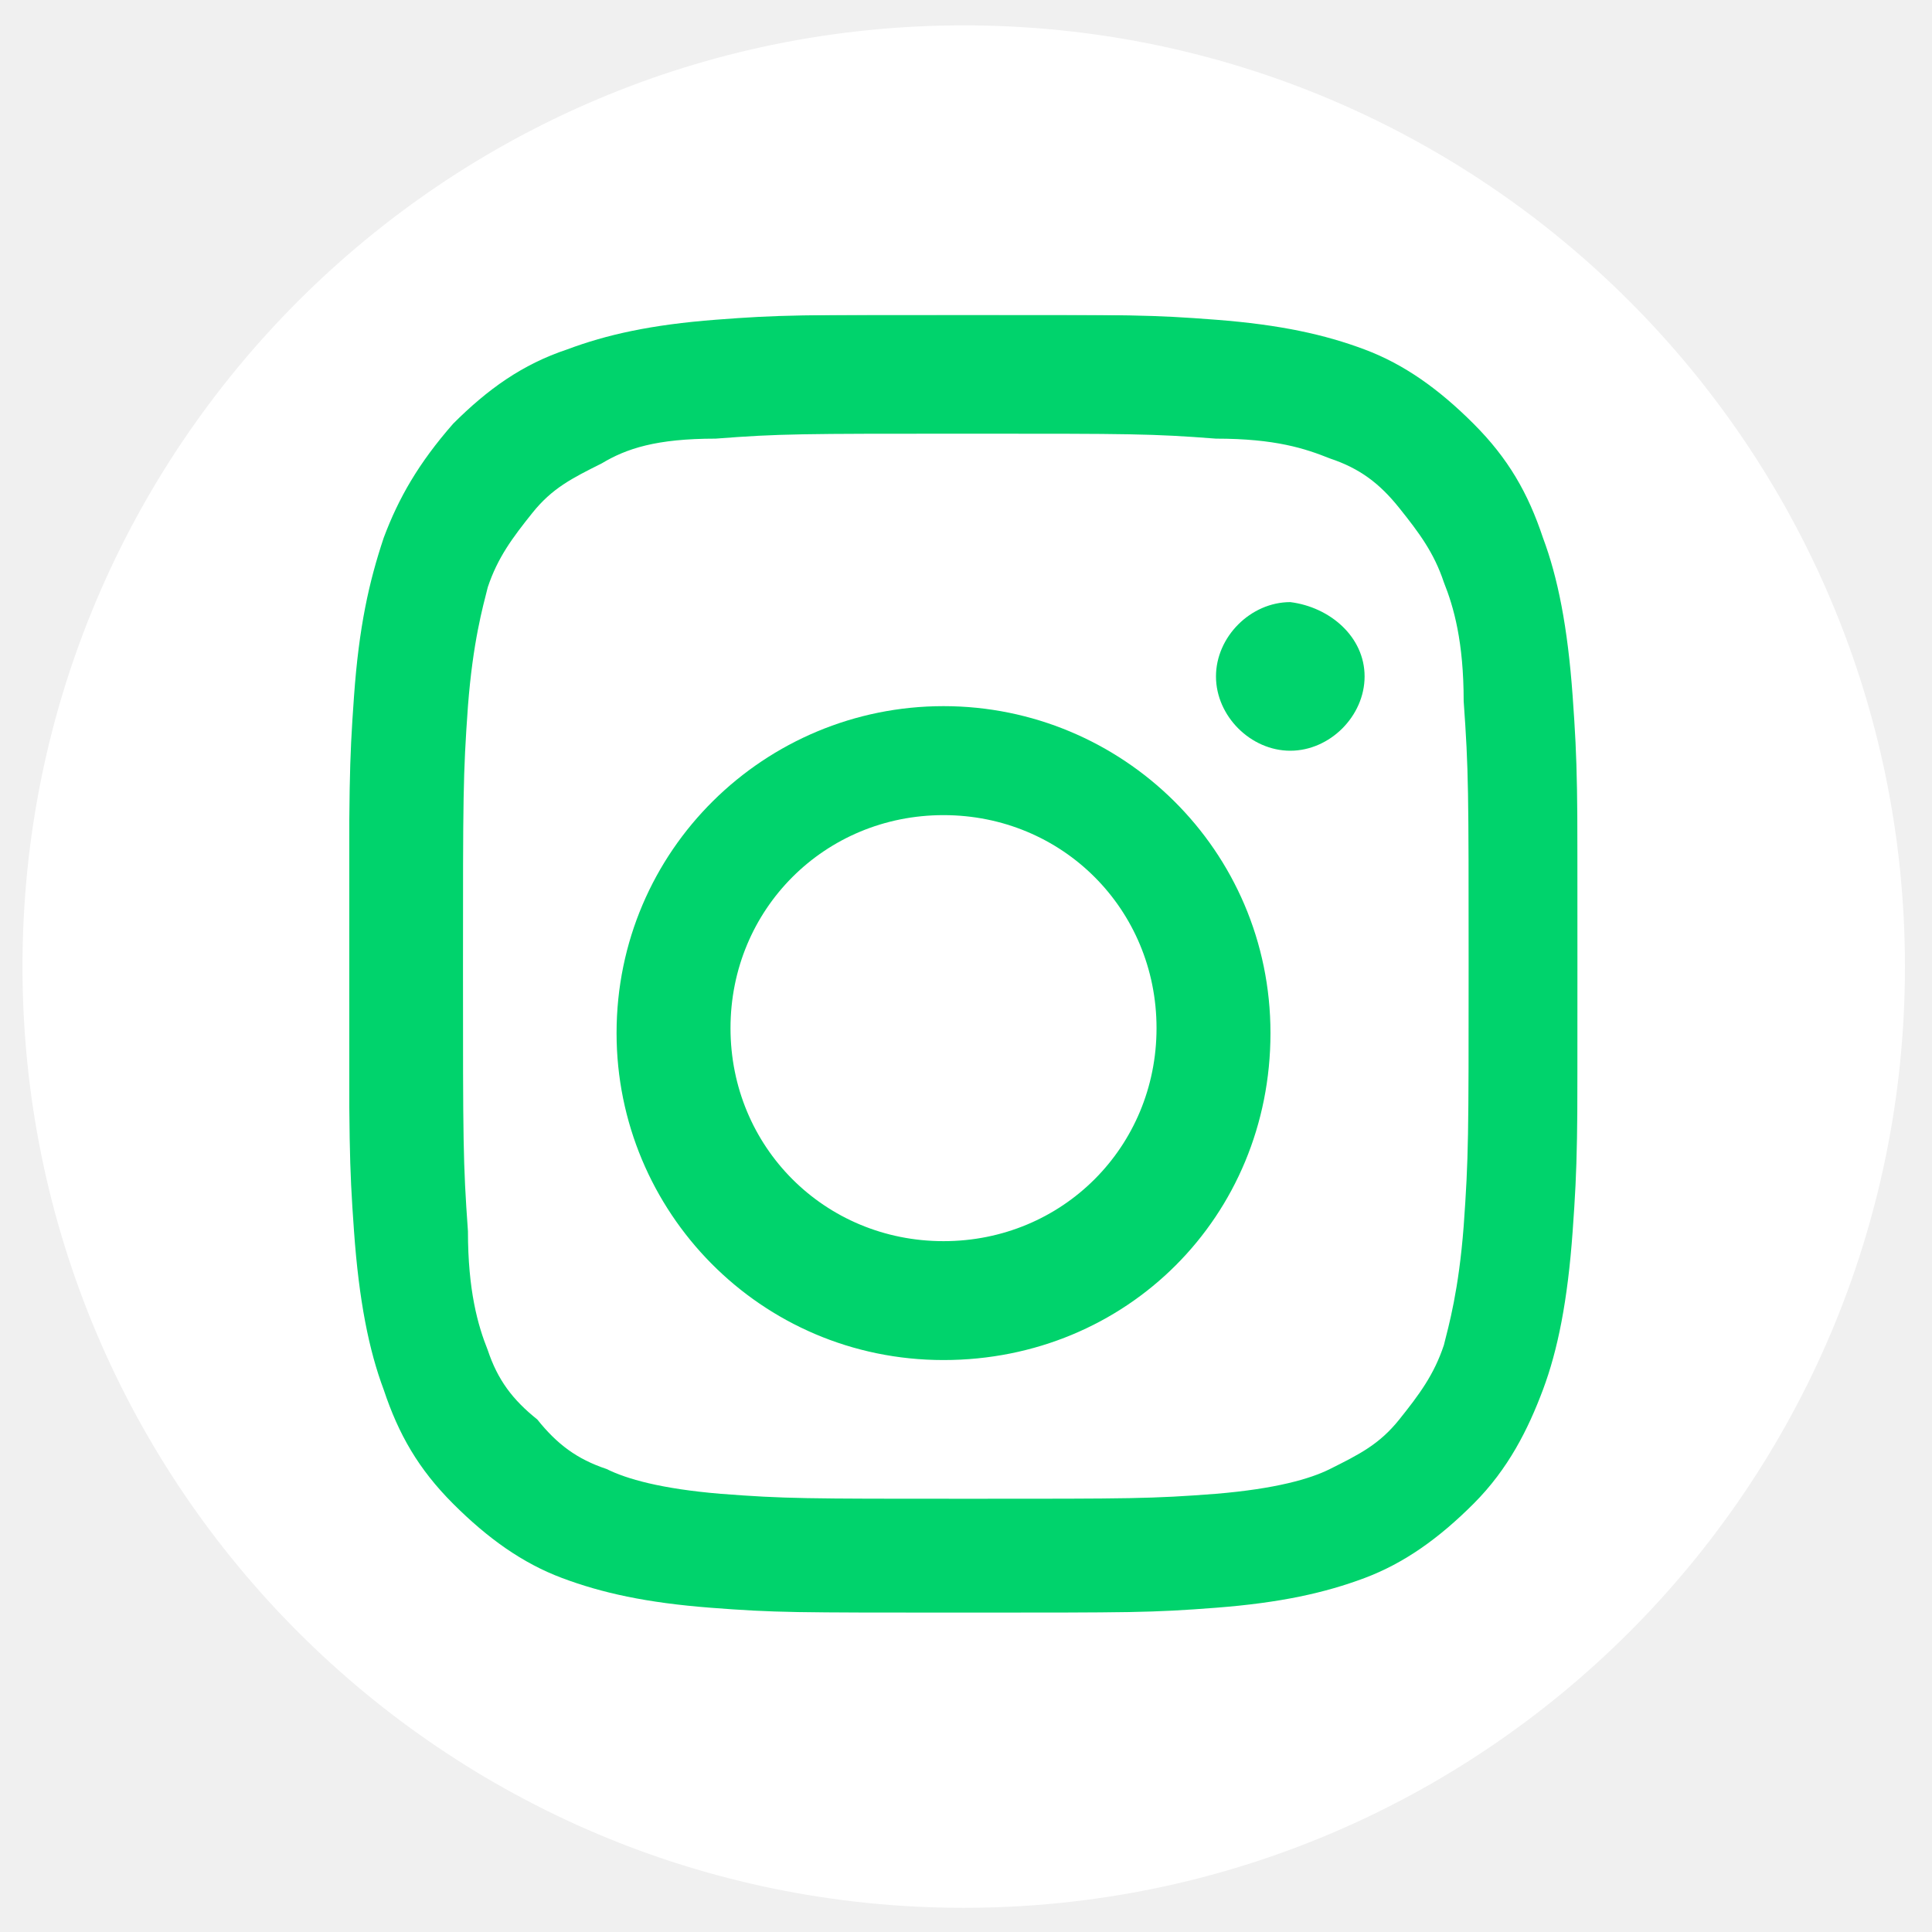
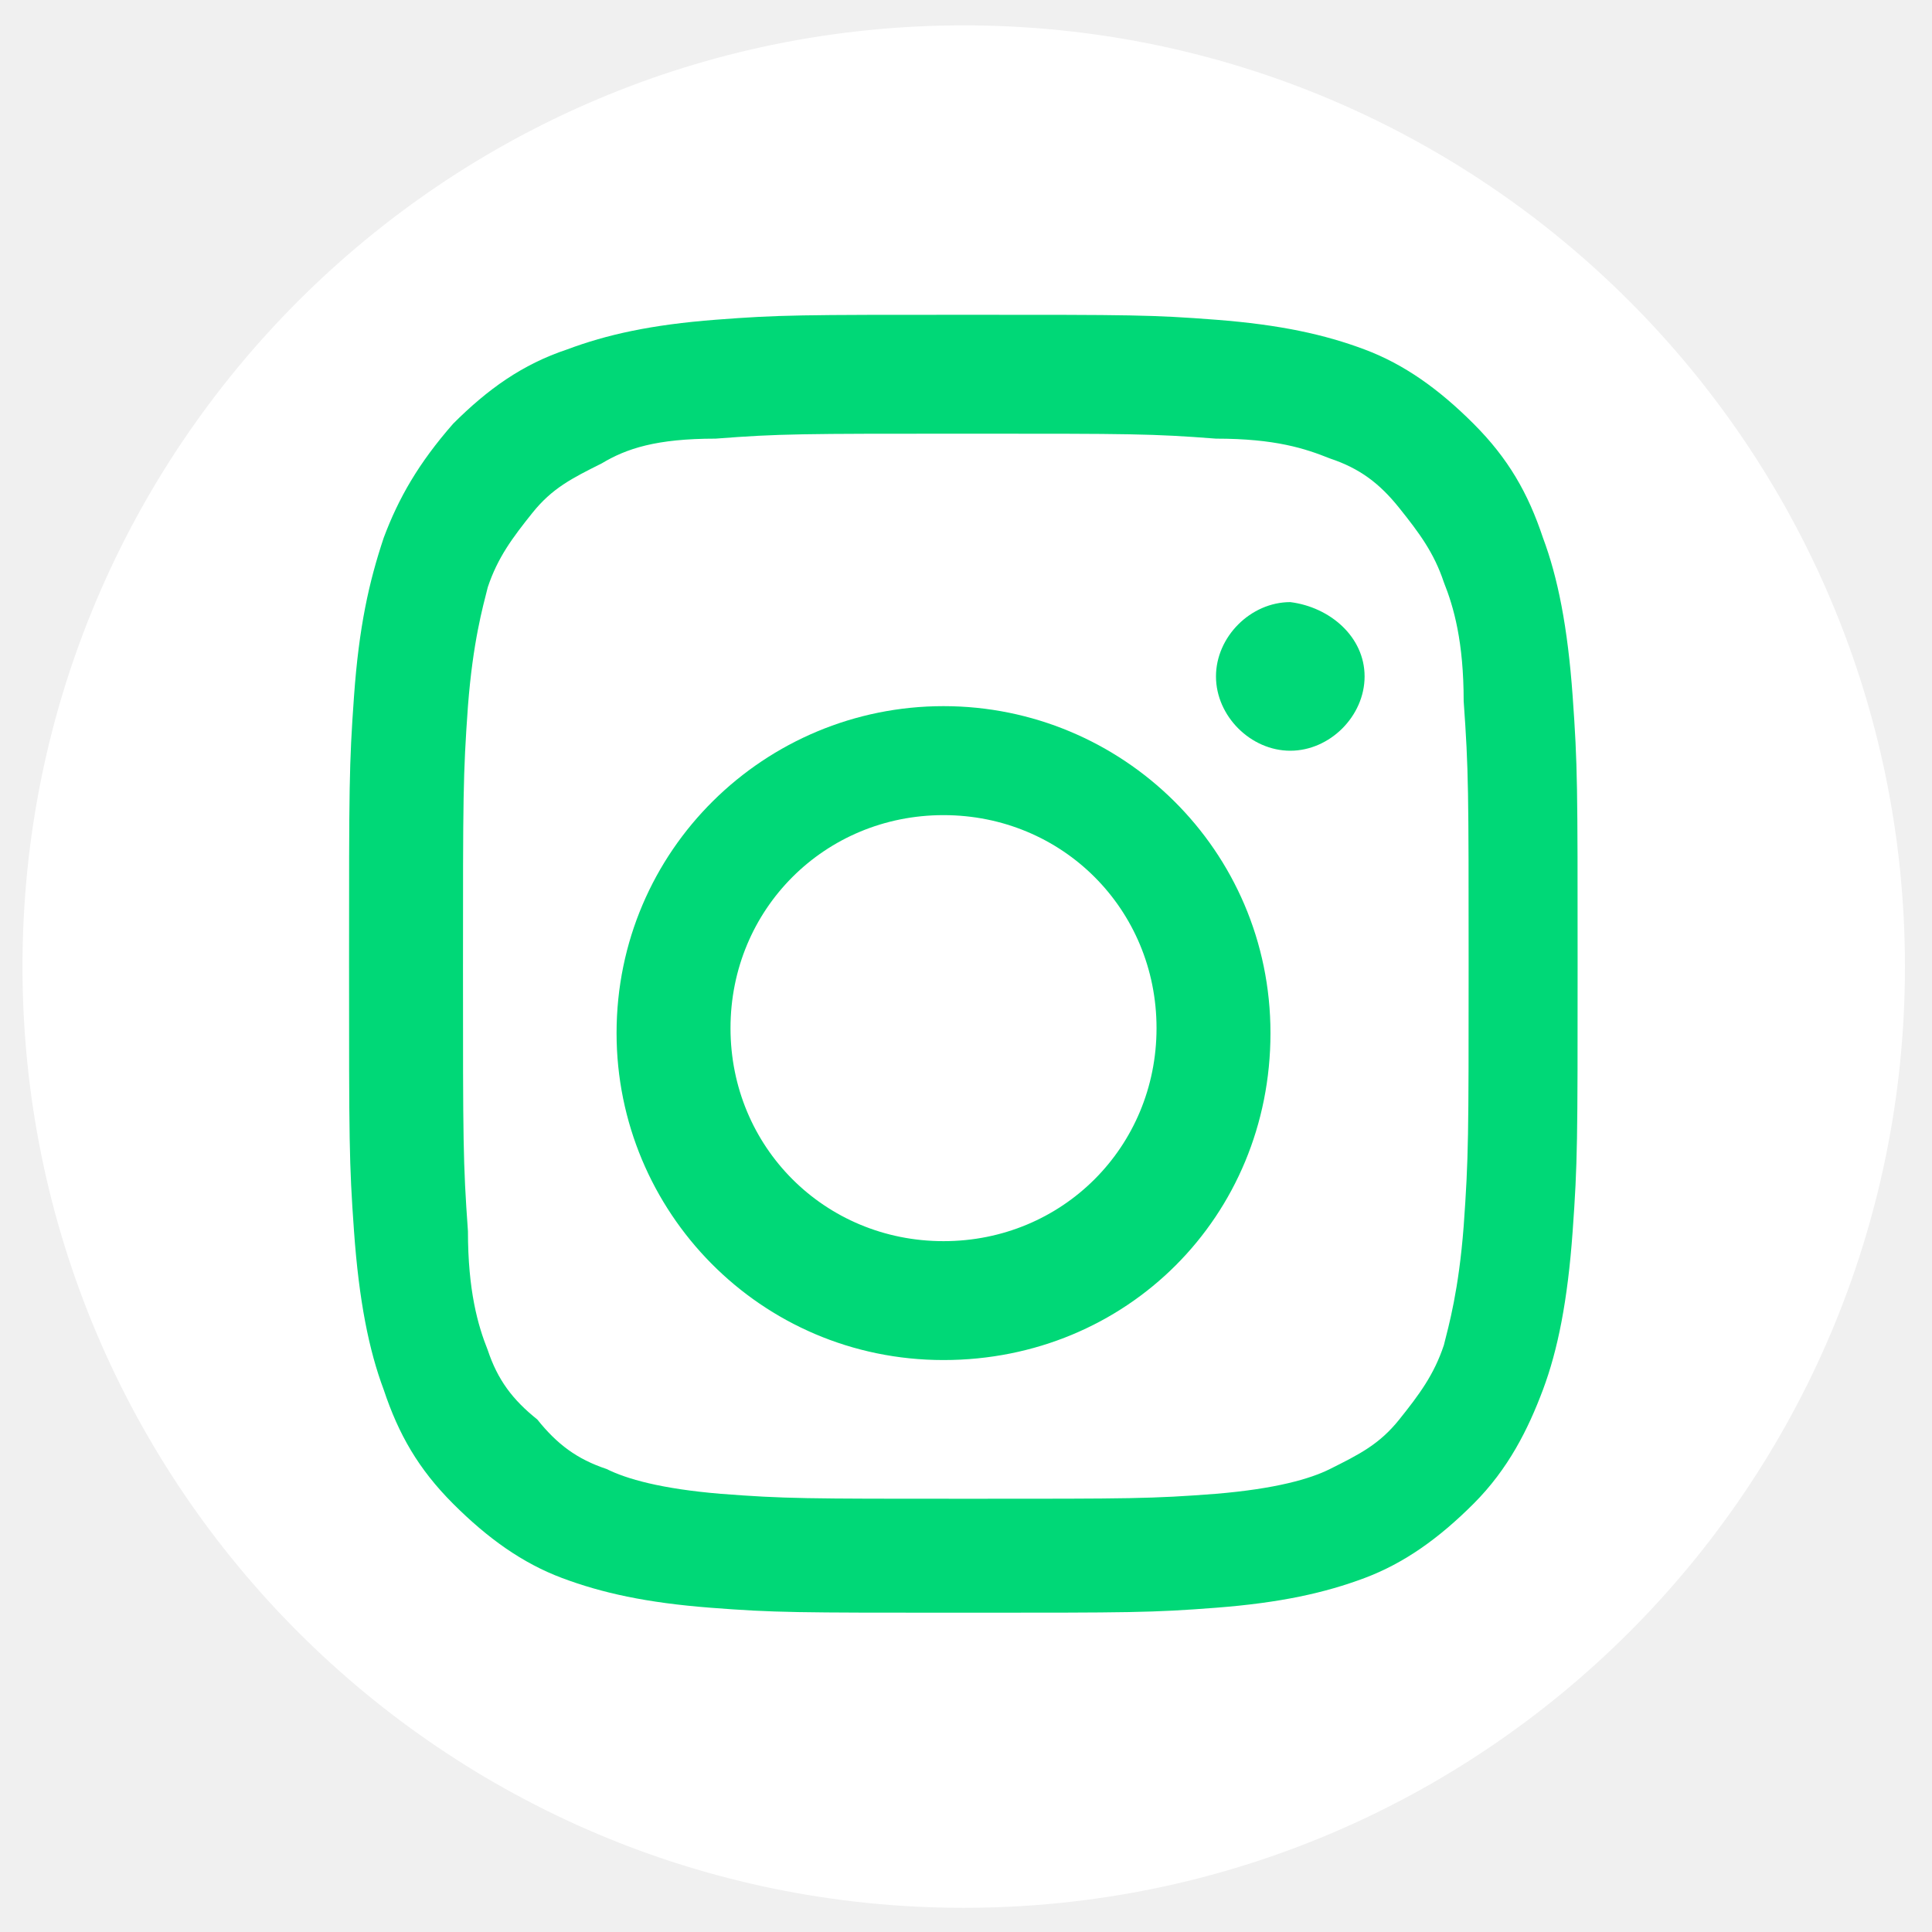
- <svg xmlns="http://www.w3.org/2000/svg" version="1.1" id="Layer_1" x="0px" y="0px" viewBox="0 0 39 39" style="enable-background:new 0 0 39 39;" xml:space="preserve">
+ <svg xmlns="http://www.w3.org/2000/svg" version="1.0" id="Layer_1" x="0px" y="0px" viewBox="0 0 39 39" style="enable-background:new 0 0 39 39;" xml:space="preserve">
  <style type="text/css">
	.st0{fill-rule:evenodd;clip-rule:evenodd;fill:#FFFFFF;}
- 	.st1{filter:url(#filter-1);}
- 	.st2{filter:url(#Adobe_OpacityMaskFilter);}
- 	.st3{mask:url(#mask-3_2_);fill-rule:evenodd;clip-rule:evenodd;fill:#00D36C;}
- 	.st4{fill-rule:evenodd;clip-rule:evenodd;fill:#00D36C;}
+ 	.st1{fill-rule:evenodd;clip-rule:evenodd;fill:#00D877;}
</style>
-   <filter id="filter-1">
-     <feColorMatrix in="SourceGraphic" type="matrix" values="0 0 0 0 0 0 0 0 0 0.866 0 0 0 0 0.511 0 0 0 1 0">
- 		</feColorMatrix>
-   </filter>
  <g id="Page-1">
    <g id="Home_1" transform="translate(-1100, -4842)">
      <g id="Group-21" transform="translate(1049, 4842.212)">
        <g id="Group" transform="translate(51.15385, 0)">
          <circle id="Oval" class="st0" cx="19.3" cy="19.3" r="19" />
-           <g id="Group-8" class="st1">
+           <g id="Group-8">
				</g>
        </g>
      </g>
    </g>
  </g>
  <g transform="translate(5.846178, 5.854442)">
    <g id="Group-3">
      <g id="Clip-2">
		</g>
-       <defs>
-         <filter id="Adobe_OpacityMaskFilter" filterUnits="userSpaceOnUse" x="1.2" y="0.5" width="24.8" height="26.2">
-           <feColorMatrix type="matrix" values="1 0 0 0 0  0 1 0 0 0  0 0 1 0 0  0 0 0 1 0" />
-         </filter>
-       </defs>
-       <mask maskUnits="userSpaceOnUse" x="1.2" y="0.5" width="24.8" height="26.2" id="mask-3_2_">
-         <g class="st2">
-           <polygon id="path-2_2_" class="st0" points="1.2,0.5 26.1,0.5 26.1,26.8 1.2,26.8     " />
-         </g>
-       </mask>
-       <path id="Fill-1" class="st3" d="M13.7,0.5c-3.4,0-3.8,0-5.1,0.1c-1.3,0.1-2.2,0.3-3,0.6C4.7,1.5,4,2,3.3,2.7    C2.6,3.5,2.2,4.2,1.9,5C1.6,5.9,1.4,6.8,1.3,8.2c-0.1,1.4-0.1,1.8-0.1,5.4s0,4,0.1,5.4c0.1,1.4,0.3,2.4,0.6,3.2    c0.3,0.9,0.7,1.6,1.4,2.3c0.7,0.7,1.4,1.2,2.2,1.5c0.8,0.3,1.7,0.5,3,0.6c1.3,0.1,1.7,0.1,5.1,0.1c3.4,0,3.8,0,5.1-0.1    c1.3-0.1,2.2-0.3,3-0.6c0.8-0.3,1.5-0.8,2.2-1.5c0.7-0.7,1.1-1.5,1.4-2.3c0.3-0.8,0.5-1.8,0.6-3.2c0.1-1.4,0.1-1.8,0.1-5.4    c0-3.6,0-4-0.1-5.4c-0.1-1.4-0.3-2.4-0.6-3.2c-0.3-0.9-0.7-1.6-1.4-2.3c-0.7-0.7-1.4-1.2-2.2-1.5c-0.8-0.3-1.7-0.5-3-0.6    C17.4,0.5,17,0.5,13.7,0.5 M13.7,2.9c3.3,0,3.7,0,5,0.1C19.9,3,20.5,3.2,21,3.4c0.6,0.2,1,0.5,1.4,1c0.4,0.5,0.7,0.9,0.9,1.5    c0.2,0.5,0.4,1.2,0.4,2.4c0.1,1.4,0.1,1.8,0.1,5.3c0,3.5,0,3.9-0.1,5.3c-0.1,1.3-0.3,2-0.4,2.4c-0.2,0.6-0.5,1-0.9,1.5    c-0.4,0.5-0.8,0.7-1.4,1c-0.4,0.2-1.1,0.4-2.3,0.5c-1.3,0.1-1.7,0.1-5,0.1s-3.7,0-5-0.1c-1.2-0.1-1.9-0.3-2.3-0.5    c-0.6-0.2-1-0.5-1.4-1C4.5,22.4,4.2,22,4,21.4c-0.2-0.5-0.4-1.2-0.4-2.4c-0.1-1.4-0.1-1.8-0.1-5.3c0-3.5,0-3.9,0.1-5.3    c0.1-1.3,0.3-2,0.4-2.4c0.2-0.6,0.5-1,0.9-1.5c0.4-0.5,0.8-0.7,1.4-1C6.8,3.2,7.4,3,8.6,3C9.9,2.9,10.3,2.9,13.7,2.9" />
+       <path id="Fill-1" class="st1" d="M13.7,0.5c-3.4,0-3.8,0-5.1,0.1s-2.2,0.3-3,0.6C4.7,1.5,4,2,3.3,2.7C2.6,3.5,2.2,4.2,1.9,5    C1.6,5.9,1.4,6.8,1.3,8.2S1.2,10,1.2,13.6s0,4,0.1,5.4s0.3,2.4,0.6,3.2c0.3,0.9,0.7,1.6,1.4,2.3C4,25.2,4.7,25.7,5.5,26    s1.7,0.5,3,0.6s1.7,0.1,5.1,0.1s3.8,0,5.1-0.1c1.3-0.1,2.2-0.3,3-0.6c0.8-0.3,1.5-0.8,2.2-1.5s1.1-1.5,1.4-2.3s0.5-1.8,0.6-3.2    c0.1-1.4,0.1-1.8,0.1-5.4s0-4-0.1-5.4S25.6,5.8,25.3,5c-0.3-0.9-0.7-1.6-1.4-2.3c-0.7-0.7-1.4-1.2-2.2-1.5c-0.8-0.3-1.7-0.5-3-0.6    C17.4,0.5,17,0.5,13.7,0.5 M13.7,2.9c3.3,0,3.7,0,5,0.1c1.2,0,1.8,0.2,2.3,0.4c0.6,0.2,1,0.5,1.4,1s0.7,0.9,0.9,1.5    c0.2,0.5,0.4,1.2,0.4,2.4c0.1,1.4,0.1,1.8,0.1,5.3s0,3.9-0.1,5.3c-0.1,1.3-0.3,2-0.4,2.4c-0.2,0.6-0.5,1-0.9,1.5s-0.8,0.7-1.4,1    c-0.4,0.2-1.1,0.4-2.3,0.5c-1.3,0.1-1.7,0.1-5,0.1s-3.7,0-5-0.1c-1.2-0.1-1.9-0.3-2.3-0.5c-0.6-0.2-1-0.5-1.4-1    c-0.5-0.4-0.8-0.8-1-1.4c-0.2-0.5-0.4-1.2-0.4-2.4c-0.1-1.4-0.1-1.8-0.1-5.3s0-3.9,0.1-5.3C3.7,7.1,3.9,6.4,4,6    c0.2-0.6,0.5-1,0.9-1.5s0.8-0.7,1.4-1C6.8,3.2,7.4,3,8.6,3C9.9,2.9,10.3,2.9,13.7,2.9" />
    </g>
-     <path id="Fill-4" class="st4" d="M13.2,19.2c-2.4,0-4.3-1.9-4.3-4.3s1.9-4.3,4.3-4.3s4.3,1.9,4.3,4.3S15.6,19.2,13.2,19.2    M13.2,8.4c-3.6,0-6.6,2.9-6.6,6.6c0,3.6,2.9,6.6,6.6,6.6s6.6-2.9,6.6-6.6C19.8,11.3,16.8,8.4,13.2,8.4" />
-     <path id="Fill-6" class="st4" d="M21.7,7.8c0,0.8-0.7,1.5-1.5,1.5c-0.8,0-1.5-0.7-1.5-1.5s0.7-1.5,1.5-1.5C21,6.4,21.7,7,21.7,7.8" />
+     <path id="Fill-4" class="st1" d="M13.2,19.2c-2.4,0-4.3-1.9-4.3-4.3s1.9-4.3,4.3-4.3s4.3,1.9,4.3,4.3S15.6,19.2,13.2,19.2    M13.2,8.4c-3.6,0-6.6,2.9-6.6,6.6c0,3.6,2.9,6.6,6.6,6.6s6.6-2.9,6.6-6.6S16.8,8.4,13.2,8.4" />
+     <path id="Fill-6" class="st1" d="M21.7,7.8c0,0.8-0.7,1.5-1.5,1.5s-1.5-0.7-1.5-1.5s0.7-1.5,1.5-1.5C21,6.4,21.7,7,21.7,7.8" />
  </g>
</svg>
